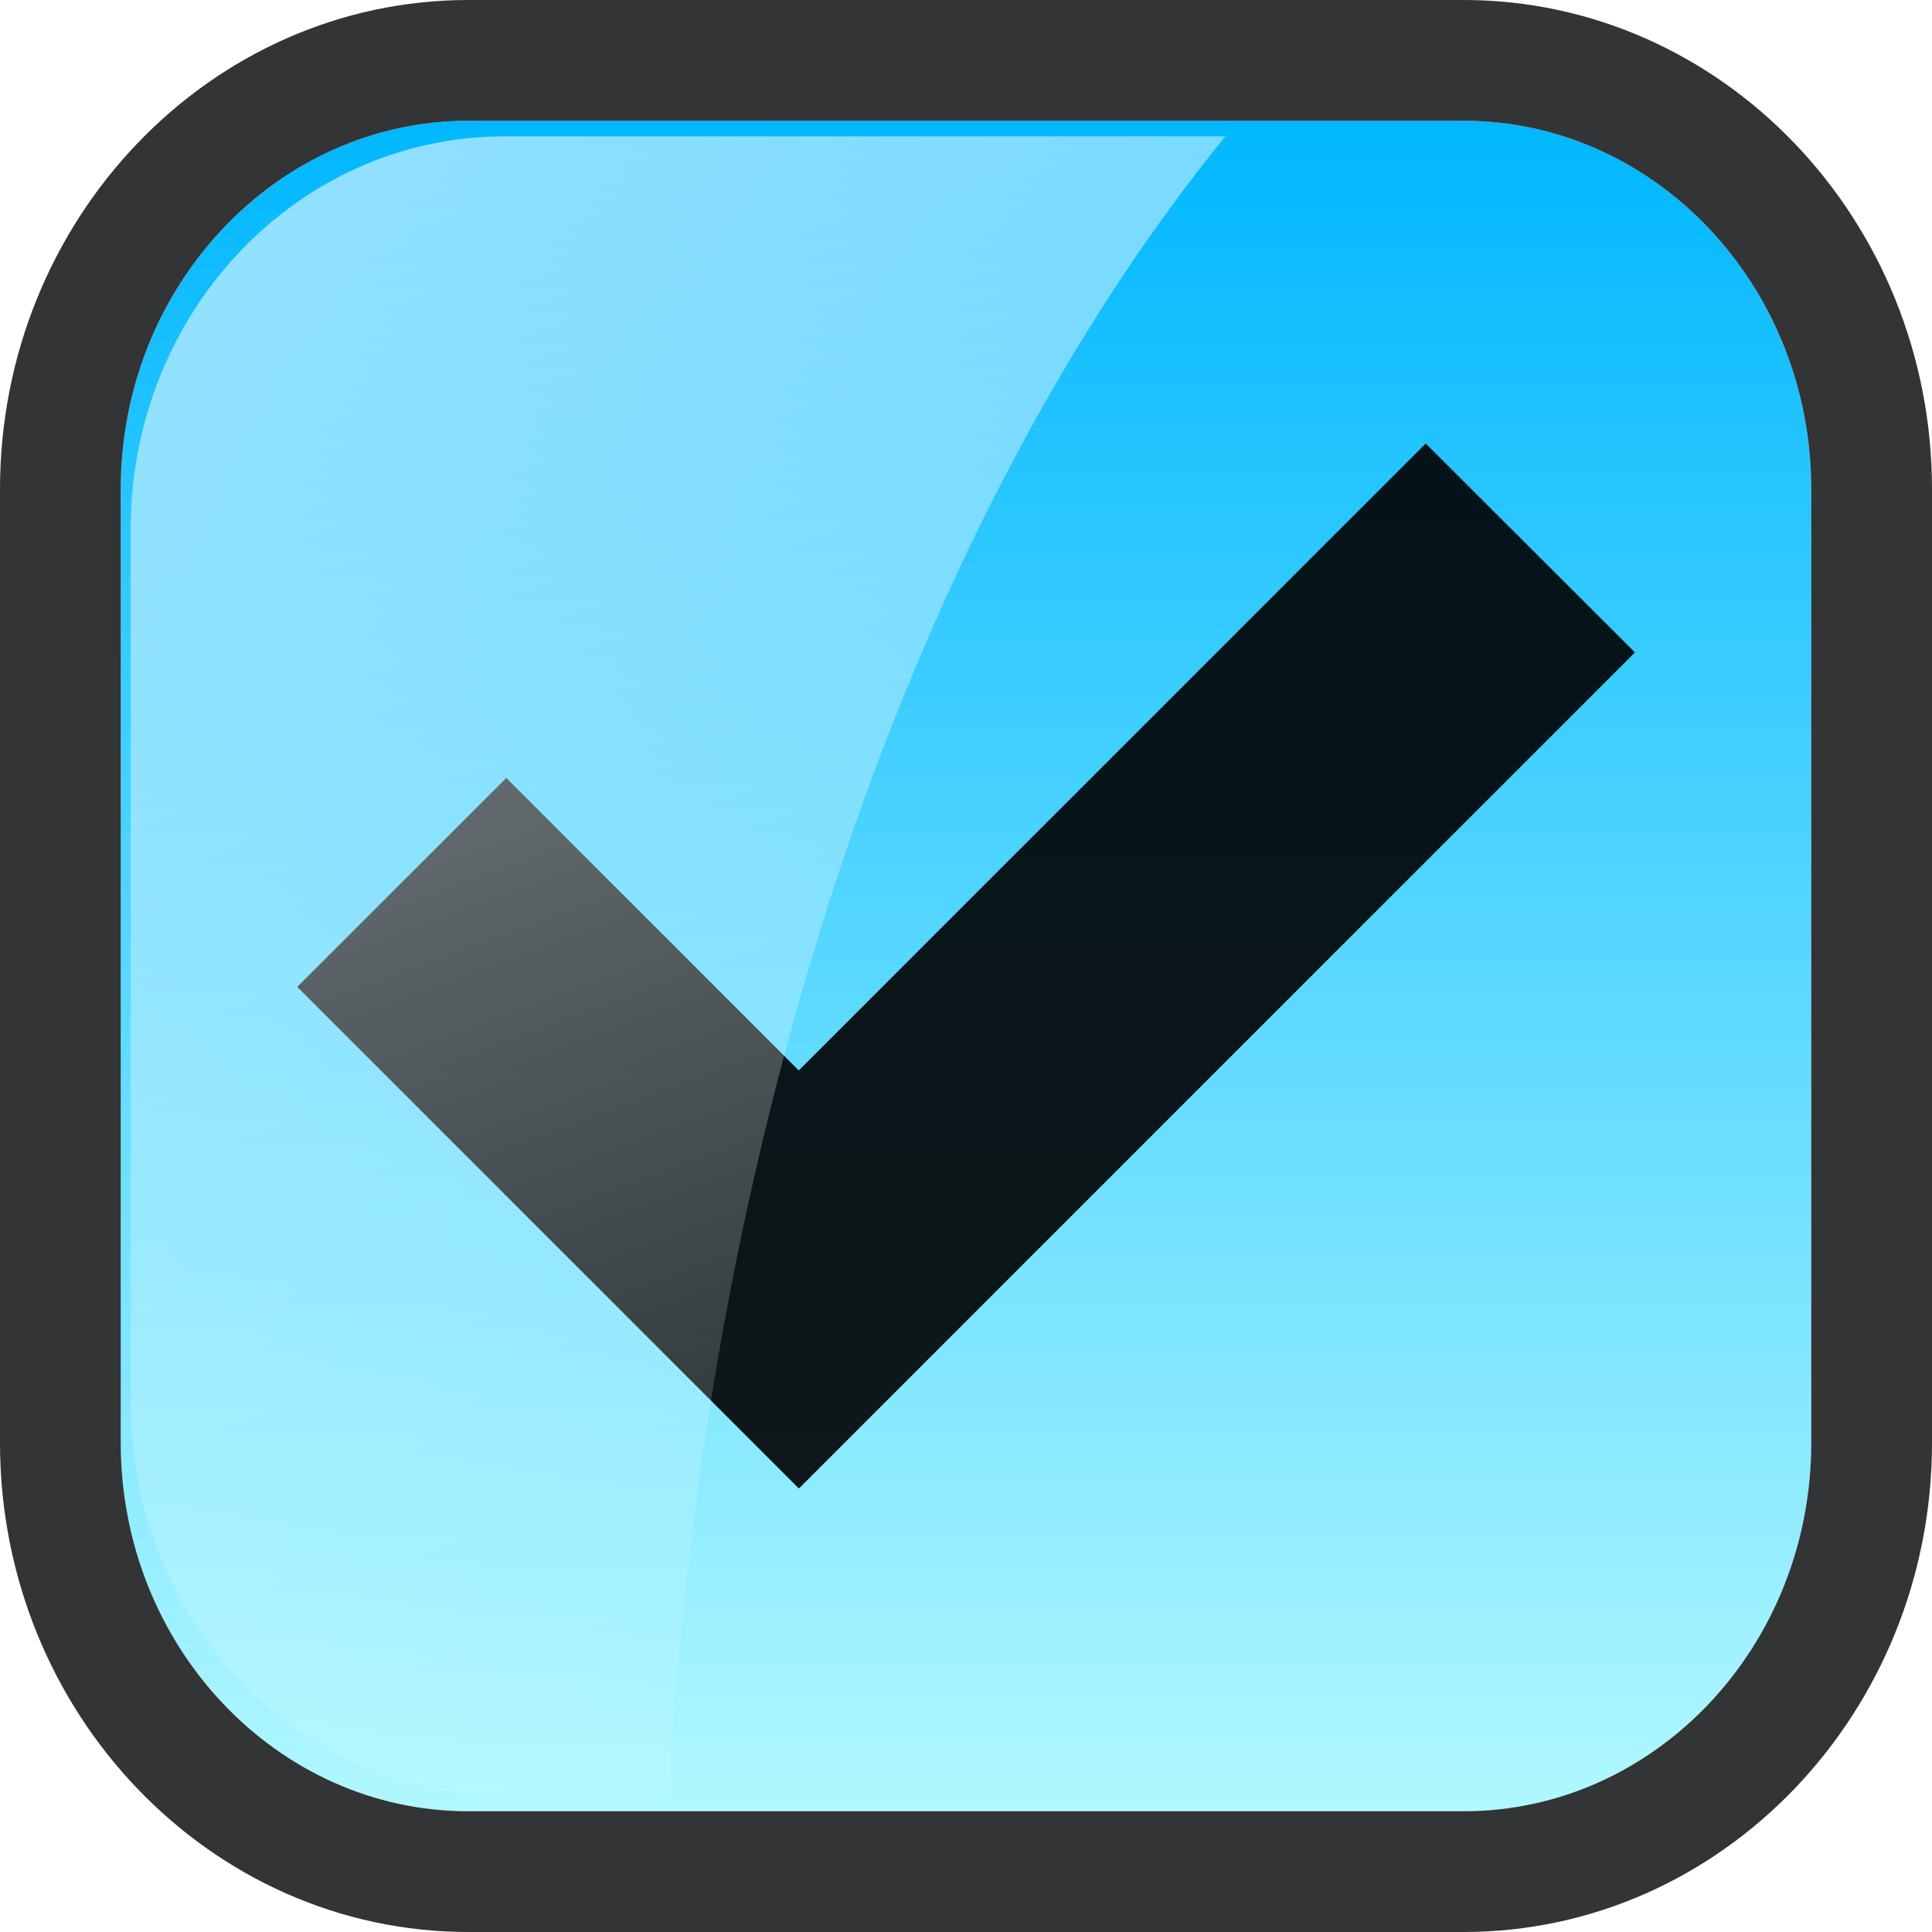
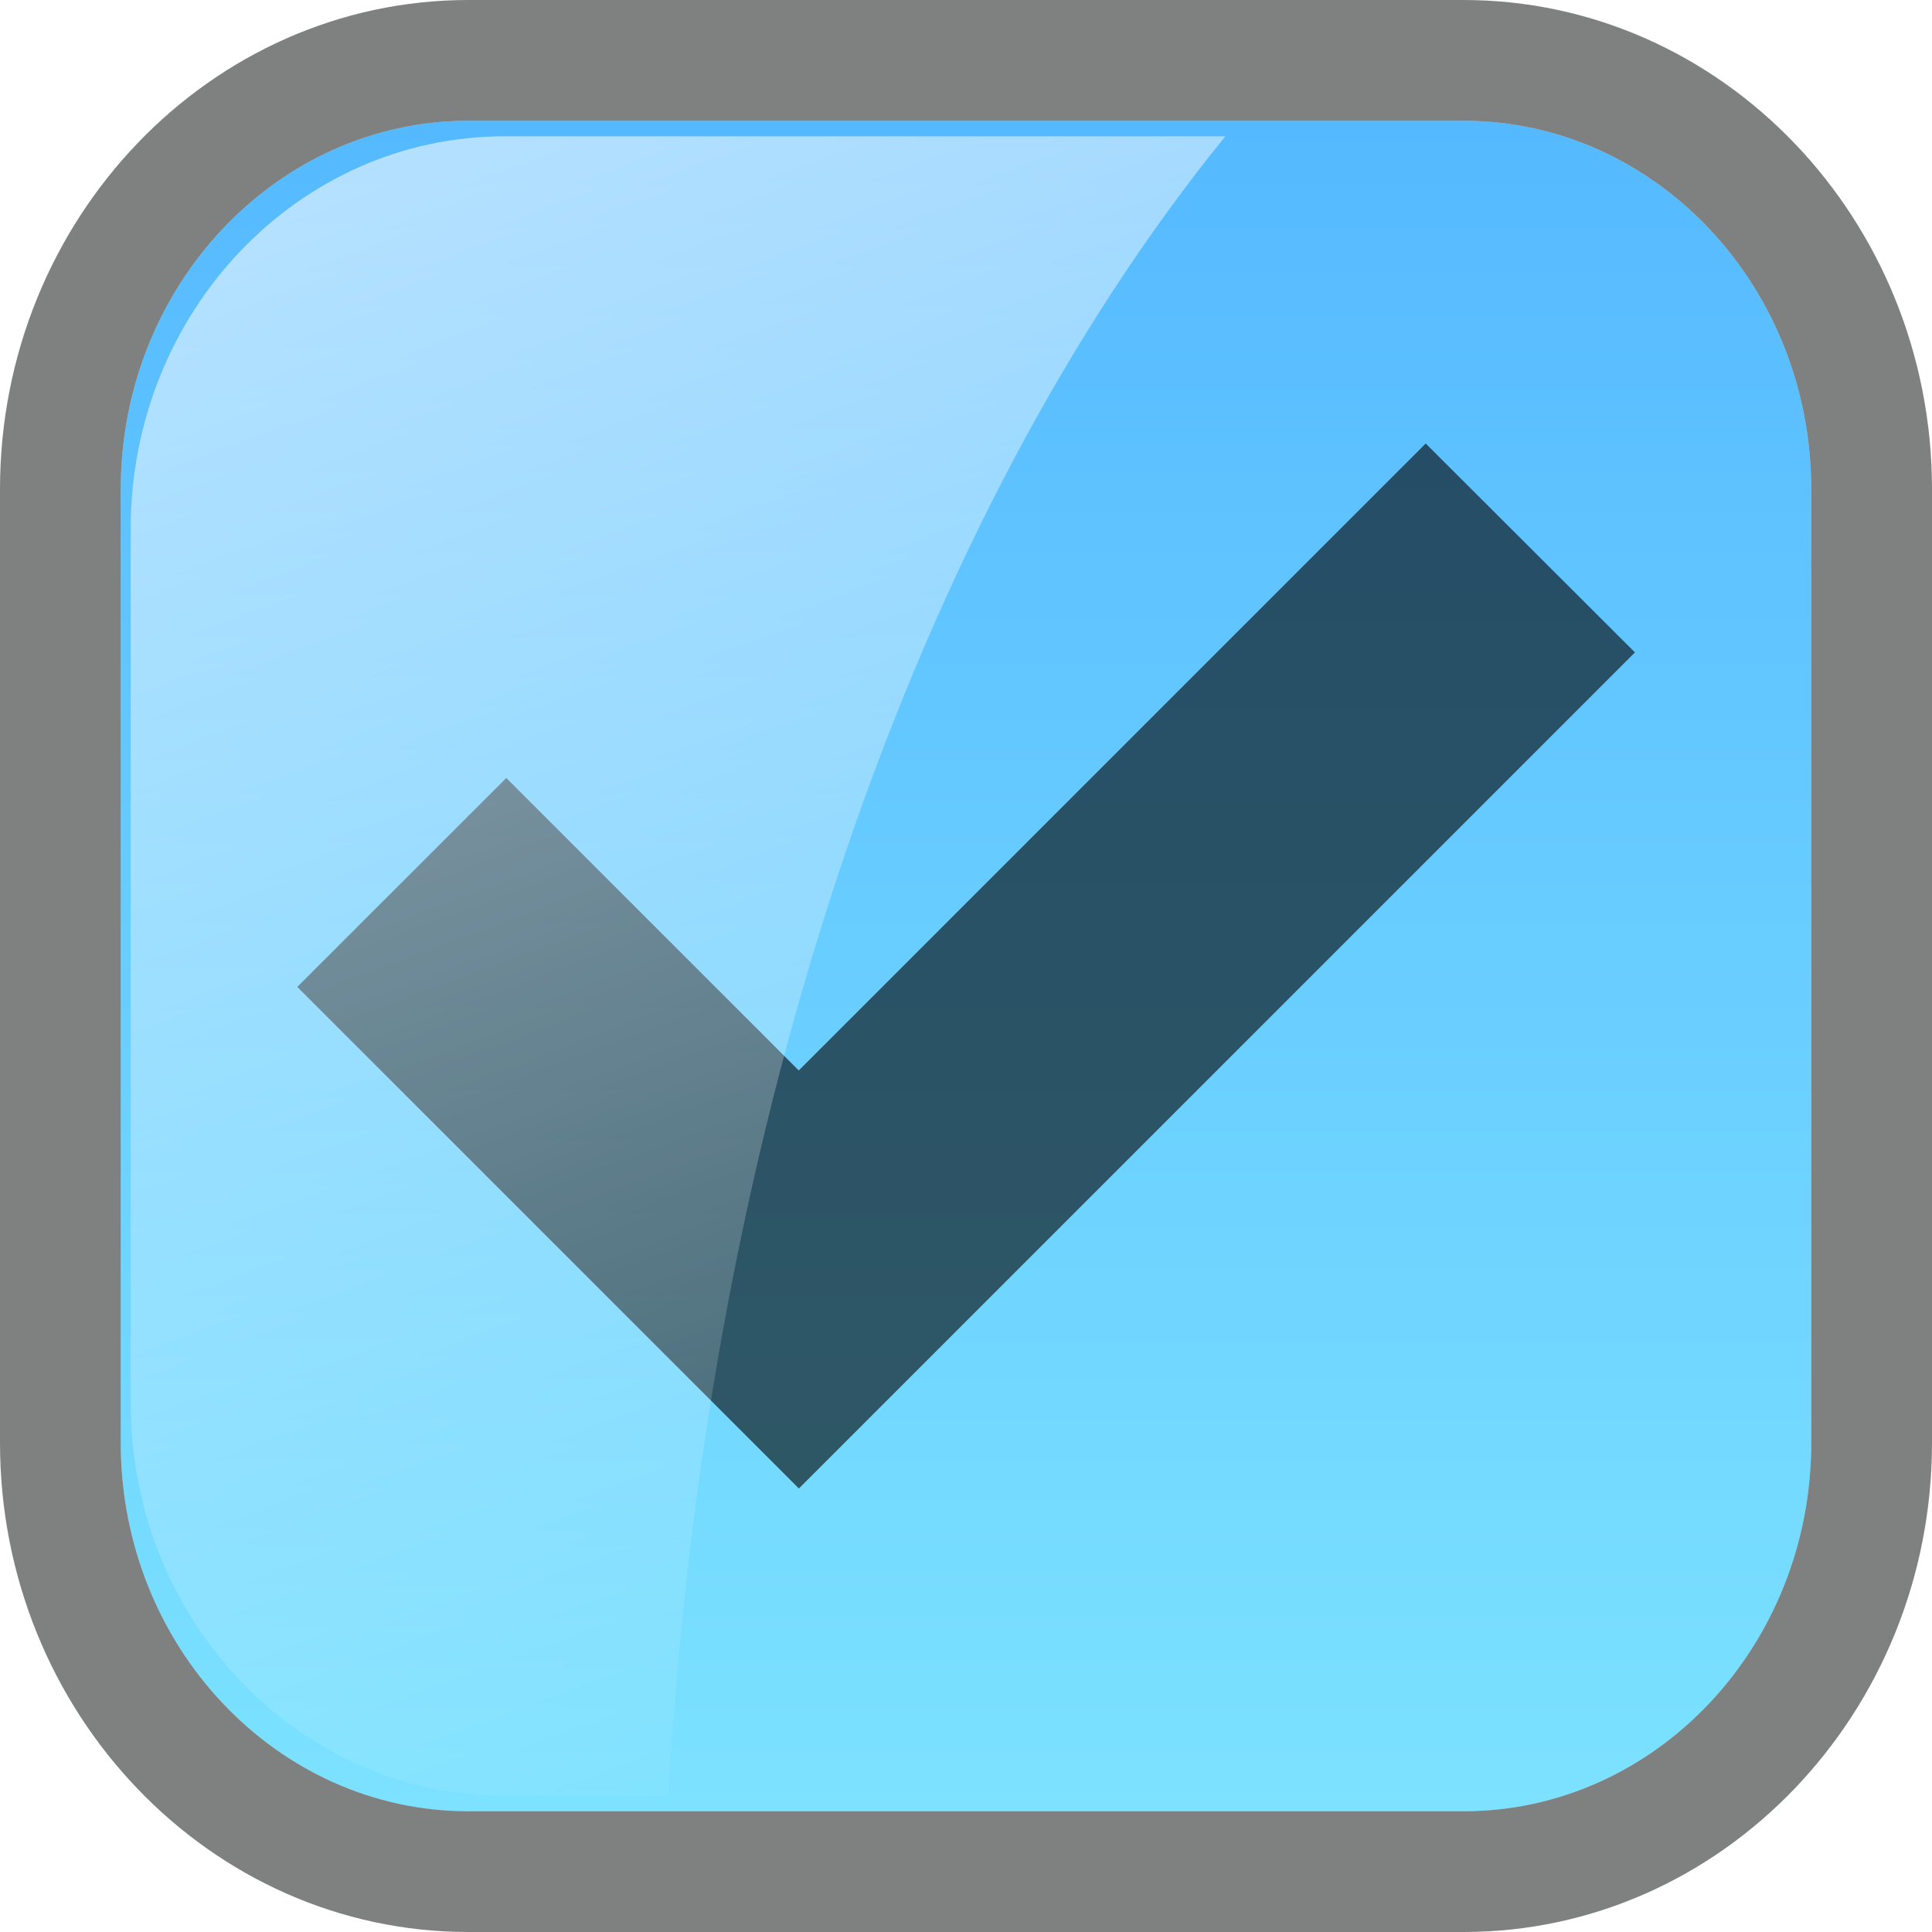
<svg xmlns="http://www.w3.org/2000/svg" version="1.1" id="图层_1" x="0px" y="0px" width="16px" height="16px" viewBox="0 0 16 16" enable-background="new 0 0 16 16" xml:space="preserve">
-   <linearGradient id="SVGID_1_" gradientUnits="userSpaceOnUse" x1="8" y1="15" x2="8" y2="1">
-     <stop offset="0" style="stop-color:#B1F8FF" />
-     <stop offset="1" style="stop-color:#00B7FF" />
+   <linearGradient id="SVGID_1_" gradientUnits="userSpaceOnUse" x1="604" y1="790" x2="604" y2="776" gradientTransform="matrix(1 0 0 1 -596 -775)">
+     <stop offset="0" style="stop-color:#7CE2FF" />
+     <stop offset="1" style="stop-color:#55B9FF" />
  </linearGradient>
  <path fill="url(#SVGID_1_)" d="M3.879,1C2.292,1,1,2.369,1,4.051v7.898C1,13.632,2.292,15,3.879,15h8.242  C13.709,15,15,13.632,15,11.949V4.051C15,2.369,13.708,1,12.12,1H3.879z" />
-   <path opacity="0.8" fill="#000102" d="M12.121,16H3.879C1.74,16,0,14.183,0,11.949V4.051C0,1.817,1.74,0,3.879,0h8.241  C14.26,0,16,1.817,16,4.051v7.898C16,14.183,14.26,16,12.121,16z M3.879,1C2.292,1,1,2.369,1,4.051v7.898  C1,13.632,2.292,15,3.879,15h8.242C13.709,15,15,13.632,15,11.949V4.051C15,2.369,13.708,1,12.12,1H3.879z" />
-   <path opacity="0.9" enable-background="new    " d="M11.807,3.673L6.615,8.865L4.193,6.443l-1.731,1.73l4.154,4.154l6.924-6.924  L11.807,3.673z" />
-   <linearGradient id="SVGID_2_" gradientUnits="userSpaceOnUse" x1="352.74" y1="-825.097" x2="347.192" y2="-810.158" gradientTransform="matrix(1 0 0 -1 -344 -810)">
+   <path opacity="0.5" fill="#000102" enable-background="new    " d="M12.121,16H3.879C1.74,16,0,14.183,0,11.949V4.051  C0,1.817,1.74,0,3.879,0h8.241C14.26,0,16,1.817,16,4.051v7.898C16,14.183,14.26,16,12.121,16z M3.879,1C2.292,1,1,2.369,1,4.051  v7.898C1,13.632,2.292,15,3.879,15h8.242C13.709,15,15,13.632,15,11.949V4.051C15,2.369,13.708,1,12.12,1H3.879z" />
+   <path opacity="0.6" enable-background="new    " d="M11.807,3.673L6.615,8.865L4.193,6.443l-1.731,1.73l4.154,4.154l6.924-6.924  L11.807,3.673z" />
+   <linearGradient id="SVGID_2_" gradientUnits="userSpaceOnUse" x1="948.74" y1="-1600.097" x2="943.192" y2="-1585.158" gradientTransform="matrix(1 0 0 -1 -940 -1585)">
    <stop offset="0" style="stop-color:#FFFFFF;stop-opacity:0" />
    <stop offset="1" style="stop-color:#FFFFFF;stop-opacity:0.6" />
  </linearGradient>
  <path fill="url(#SVGID_2_)" d="M10.148,1.129h-5.97c-1.71,0-3.096,1.456-3.096,3.254v7.235c0,1.796,1.386,3.254,3.096,3.254h1.358  C5.854,9.195,7.605,4.256,10.148,1.129z" />
-   <linearGradient id="SVGID_3_" gradientUnits="userSpaceOnUse" x1="354" y1="-846.5" x2="354" y2="-831.5" gradientTransform="matrix(1 0 0 -1 -344 -810)">
-     <stop offset="0" style="stop-color:#FFFFFF;stop-opacity:0" />
-     <stop offset="1" style="stop-color:#000000;stop-opacity:0.1" />
-   </linearGradient>
-   <circle opacity="0.7" fill="url(#SVGID_3_)" stroke="#000102" stroke-miterlimit="10" enable-background="new    " cx="10" cy="29" r="7.5" />
</svg>
